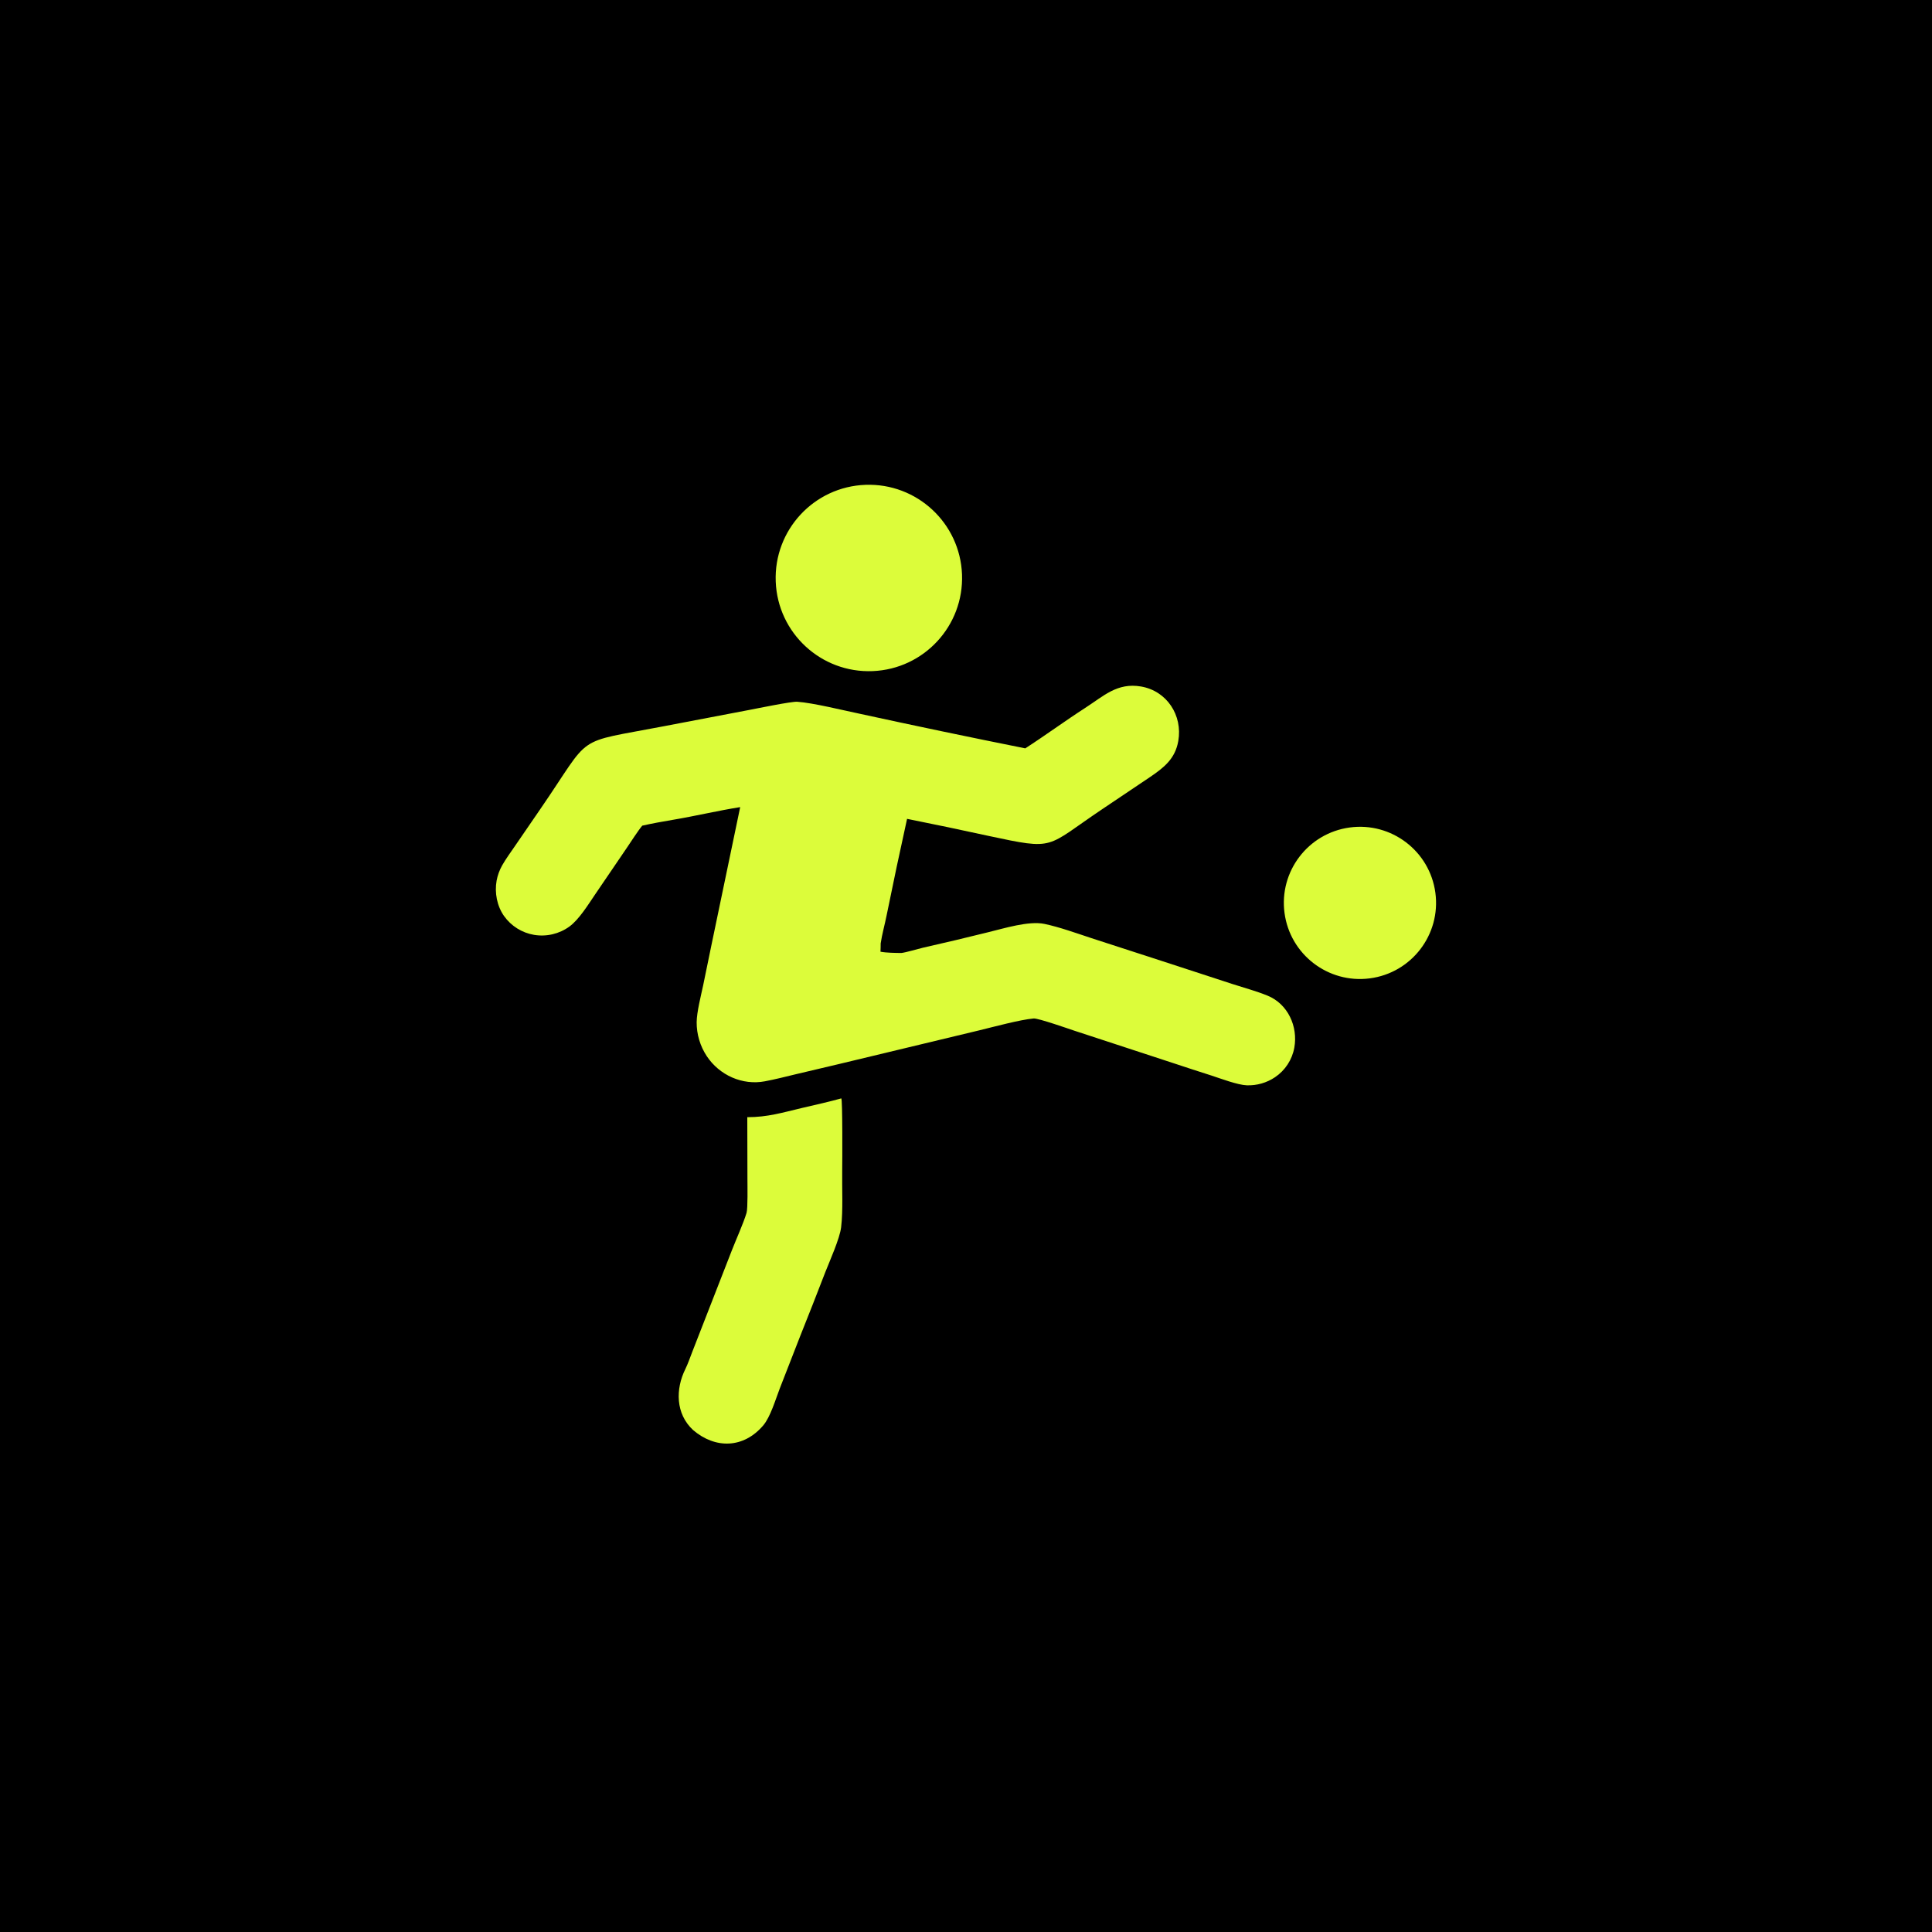
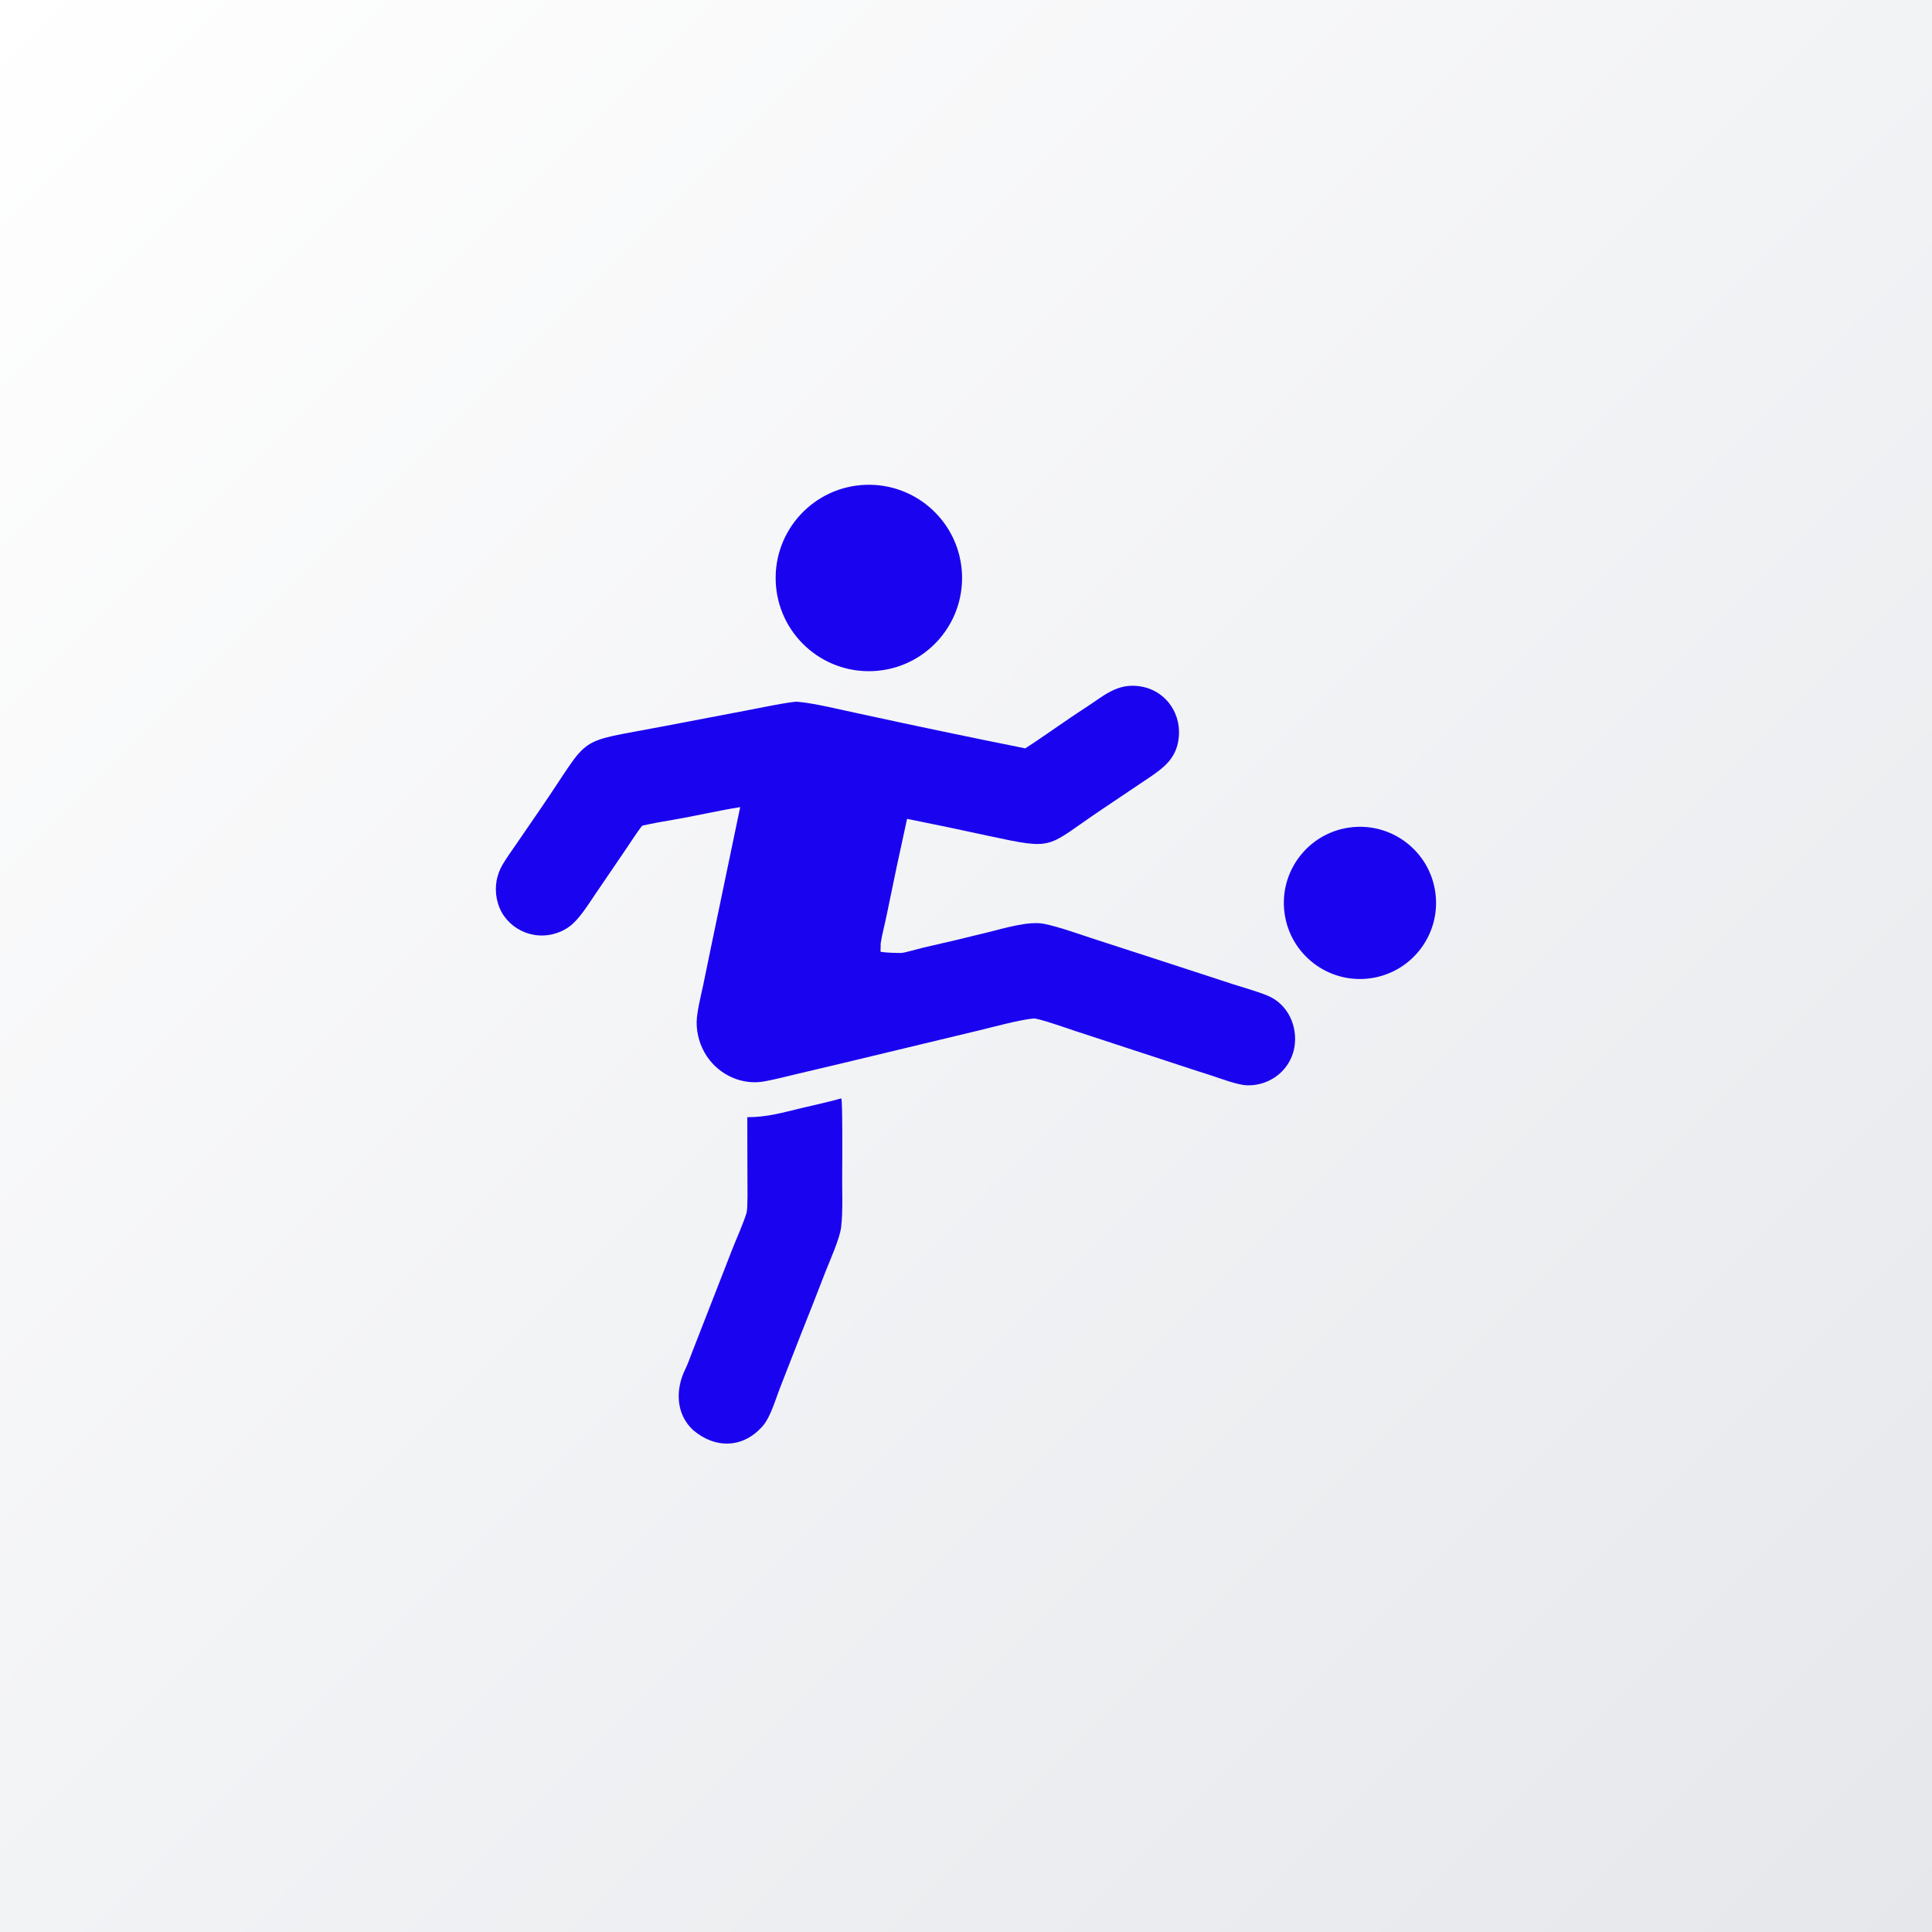
<svg xmlns="http://www.w3.org/2000/svg" width="1024" height="1024" viewBox="0 0 1024 1024" fill="none">
-   <rect width="1024" height="1024" fill="#000000" />
+   <defs>
+     <linearGradient id="bgGradient" x1="0" y1="0" x2="1" y2="1">
+       <stop offset="0%" stop-color="#FFFFFF" />
+       <stop offset="100%" stop-color="#E5E7EB" />
+     </linearGradient>
+   </defs>
+   <rect width="1024" height="1024" fill="url(#bgGradient)" />
  <g transform="translate(106.287 130.006) scale(0.744153)">
-     <path d="M587.424 358.312C601.742 349.069 615.767 338.745 630.061 329.529C643.301 320.993 652.92 311.354 669.825 314.246C688.337 317.414 699.568 334.851 696.411 353.031C694.194 365.792 686.213 372 676.152 378.834L642.268 401.599C601.249 429.133 609.516 430.963 561.121 420.635C541.86 416.419 522.562 412.381 503.227 408.52C498.176 431.351 493.329 454.226 488.686 477.143C487.421 483.582 485.347 490.891 484.436 497.232C484.418 499.245 484.403 501.131 484.289 503.145C488.526 503.973 494.797 504.008 499.219 504.056C502.568 503.651 510.8 501.183 514.528 500.306C530.067 496.797 545.566 493.117 561.023 489.267C572.236 486.56 589.841 481.018 601.036 483.344C611.651 485.548 624.151 490.07 634.554 493.491L685.259 509.944L734.748 526.095C743.106 528.804 751.851 531.134 759.965 534.44C774.499 540.361 781.76 556.463 779.045 571.482C777.504 580.063 772.554 587.654 765.323 592.524C759.396 596.523 752.357 598.546 745.211 598.304C738.688 598.076 726.452 593.452 720.03 591.351C711.137 588.527 702.264 585.64 693.412 582.691L622.515 559.45C618.251 558.038 596.571 550.424 593.382 550.705C583.679 551.559 564.912 556.669 554.765 559.124L454.593 583.186L423.674 590.489C416.432 592.241 409.3 594.059 401.976 595.447C385.947 598.485 369.592 591.132 360.585 577.565C355.833 570.39 353.319 561.966 353.363 553.36C353.441 546.126 356.367 534.719 357.968 527.214L363.882 498.472L384.366 400.161C368.392 402.702 352.276 406.552 336.283 409.234C329.198 410.423 321.61 411.796 314.619 413.372C311.64 416.886 306.391 425.12 303.629 429.157L281.135 462.207C276.169 469.508 269.693 480.1 262.764 485.207C255.486 490.491 246.391 492.629 237.522 491.144C228.946 489.681 221.296 484.892 216.234 477.817C211.141 470.628 209.334 461.125 210.883 452.509C211.592 448.705 212.923 445.044 214.823 441.674C217.131 437.504 221.6 431.325 224.381 427.252L241.821 401.839C279.741 346.782 264.537 355.178 330.161 342.521L391.401 330.839C396.792 329.809 420.873 324.841 425.014 325.122C436.171 325.878 457.929 331.252 469.383 333.638C508.66 342.195 548.008 350.42 587.424 358.312Z" fill="#DCFC3A" />
-     <path d="M456.388 607.62C457.317 608.489 457.12 653.169 457.021 659.169C456.821 671.354 457.708 687.376 456.255 699.452C455.291 707.458 448.144 723.374 444.989 731.388C439.144 746.571 433.197 761.714 427.15 776.817L412.54 814.285C409.605 821.923 405.884 834.547 400.804 840.519C386.738 857.056 366.615 857.343 350.845 843.869C338.284 832.278 338.269 814.614 345.293 800.435C347.049 796.889 348.718 792.093 350.17 788.339L378.441 715.831C381.501 707.979 386.564 696.865 388.902 689.147C389.858 685.989 389.535 669.661 389.528 664.98L389.427 621.009C403.904 621.02 414.601 617.705 428.452 614.426C437.815 612.21 447.102 610.222 456.388 607.62Z" fill="#DCFC3A" />
-     <path d="M473.659 170.613C510.23 169.312 540.957 197.849 542.361 234.416C543.764 270.982 515.314 301.79 478.751 303.296C442.043 304.807 411.087 276.22 409.678 239.508C408.269 202.796 436.943 171.919 473.659 170.613Z" fill="#DCFC3A" />
-     <path d="M818.401 414.688C848.139 410.593 875.542 431.448 879.52 461.202C883.499 490.956 862.538 518.278 832.768 522.14C803.162 525.981 776.024 505.16 772.068 475.57C768.111 445.979 788.826 418.76 818.401 414.688Z" fill="#DCFC3A" />
+     <path d="M587.424 358.312C601.742 349.069 615.767 338.745 630.061 329.529C643.301 320.993 652.92 311.354 669.825 314.246C688.337 317.414 699.568 334.851 696.411 353.031C694.194 365.792 686.213 372 676.152 378.834L642.268 401.599C601.249 429.133 609.516 430.963 561.121 420.635C541.86 416.419 522.562 412.381 503.227 408.52C498.176 431.351 493.329 454.226 488.686 477.143C487.421 483.582 485.347 490.891 484.436 497.232C484.418 499.245 484.403 501.131 484.289 503.145C488.526 503.973 494.797 504.008 499.219 504.056C502.568 503.651 510.8 501.183 514.528 500.306C530.067 496.797 545.566 493.117 561.023 489.267C572.236 486.56 589.841 481.018 601.036 483.344C611.651 485.548 624.151 490.07 634.554 493.491L685.259 509.944L734.748 526.095C743.106 528.804 751.851 531.134 759.965 534.44C774.499 540.361 781.76 556.463 779.045 571.482C777.504 580.063 772.554 587.654 765.323 592.524C759.396 596.523 752.357 598.546 745.211 598.304C738.688 598.076 726.452 593.452 720.03 591.351C711.137 588.527 702.264 585.64 693.412 582.691L622.515 559.45C618.251 558.038 596.571 550.424 593.382 550.705C583.679 551.559 564.912 556.669 554.765 559.124L454.593 583.186L423.674 590.489C416.432 592.241 409.3 594.059 401.976 595.447C385.947 598.485 369.592 591.132 360.585 577.565C355.833 570.39 353.319 561.966 353.363 553.36C353.441 546.126 356.367 534.719 357.968 527.214L363.882 498.472L384.366 400.161C368.392 402.702 352.276 406.552 336.283 409.234C329.198 410.423 321.61 411.796 314.619 413.372C311.64 416.886 306.391 425.12 303.629 429.157L281.135 462.207C276.169 469.508 269.693 480.1 262.764 485.207C255.486 490.491 246.391 492.629 237.522 491.144C228.946 489.681 221.296 484.892 216.234 477.817C211.141 470.628 209.334 461.125 210.883 452.509C211.592 448.705 212.923 445.044 214.823 441.674C217.131 437.504 221.6 431.325 224.381 427.252L241.821 401.839C279.741 346.782 264.537 355.178 330.161 342.521L391.401 330.839C396.792 329.809 420.873 324.841 425.014 325.122C436.171 325.878 457.929 331.252 469.383 333.638C508.66 342.195 548.008 350.42 587.424 358.312Z" fill="#1A03EF" />
+     <path d="M456.388 607.62C457.317 608.489 457.12 653.169 457.021 659.169C456.821 671.354 457.708 687.376 456.255 699.452C455.291 707.458 448.144 723.374 444.989 731.388C439.144 746.571 433.197 761.714 427.15 776.817L412.54 814.285C409.605 821.923 405.884 834.547 400.804 840.519C386.738 857.056 366.615 857.343 350.845 843.869C338.284 832.278 338.269 814.614 345.293 800.435C347.049 796.889 348.718 792.093 350.17 788.339L378.441 715.831C381.501 707.979 386.564 696.865 388.902 689.147C389.858 685.989 389.535 669.661 389.528 664.98L389.427 621.009C403.904 621.02 414.601 617.705 428.452 614.426C437.815 612.21 447.102 610.222 456.388 607.62Z" fill="#1A03EF" />
+     <path d="M473.659 170.613C510.23 169.312 540.957 197.849 542.361 234.416C543.764 270.982 515.314 301.79 478.751 303.296C442.043 304.807 411.087 276.22 409.678 239.508C408.269 202.796 436.943 171.919 473.659 170.613Z" fill="#1A03EF" />
+     <path d="M818.401 414.688C848.139 410.593 875.542 431.448 879.52 461.202C883.499 490.956 862.538 518.278 832.768 522.14C803.162 525.981 776.024 505.16 772.068 475.57C768.111 445.979 788.826 418.76 818.401 414.688Z" fill="#1A03EF" />
  </g>
</svg>
